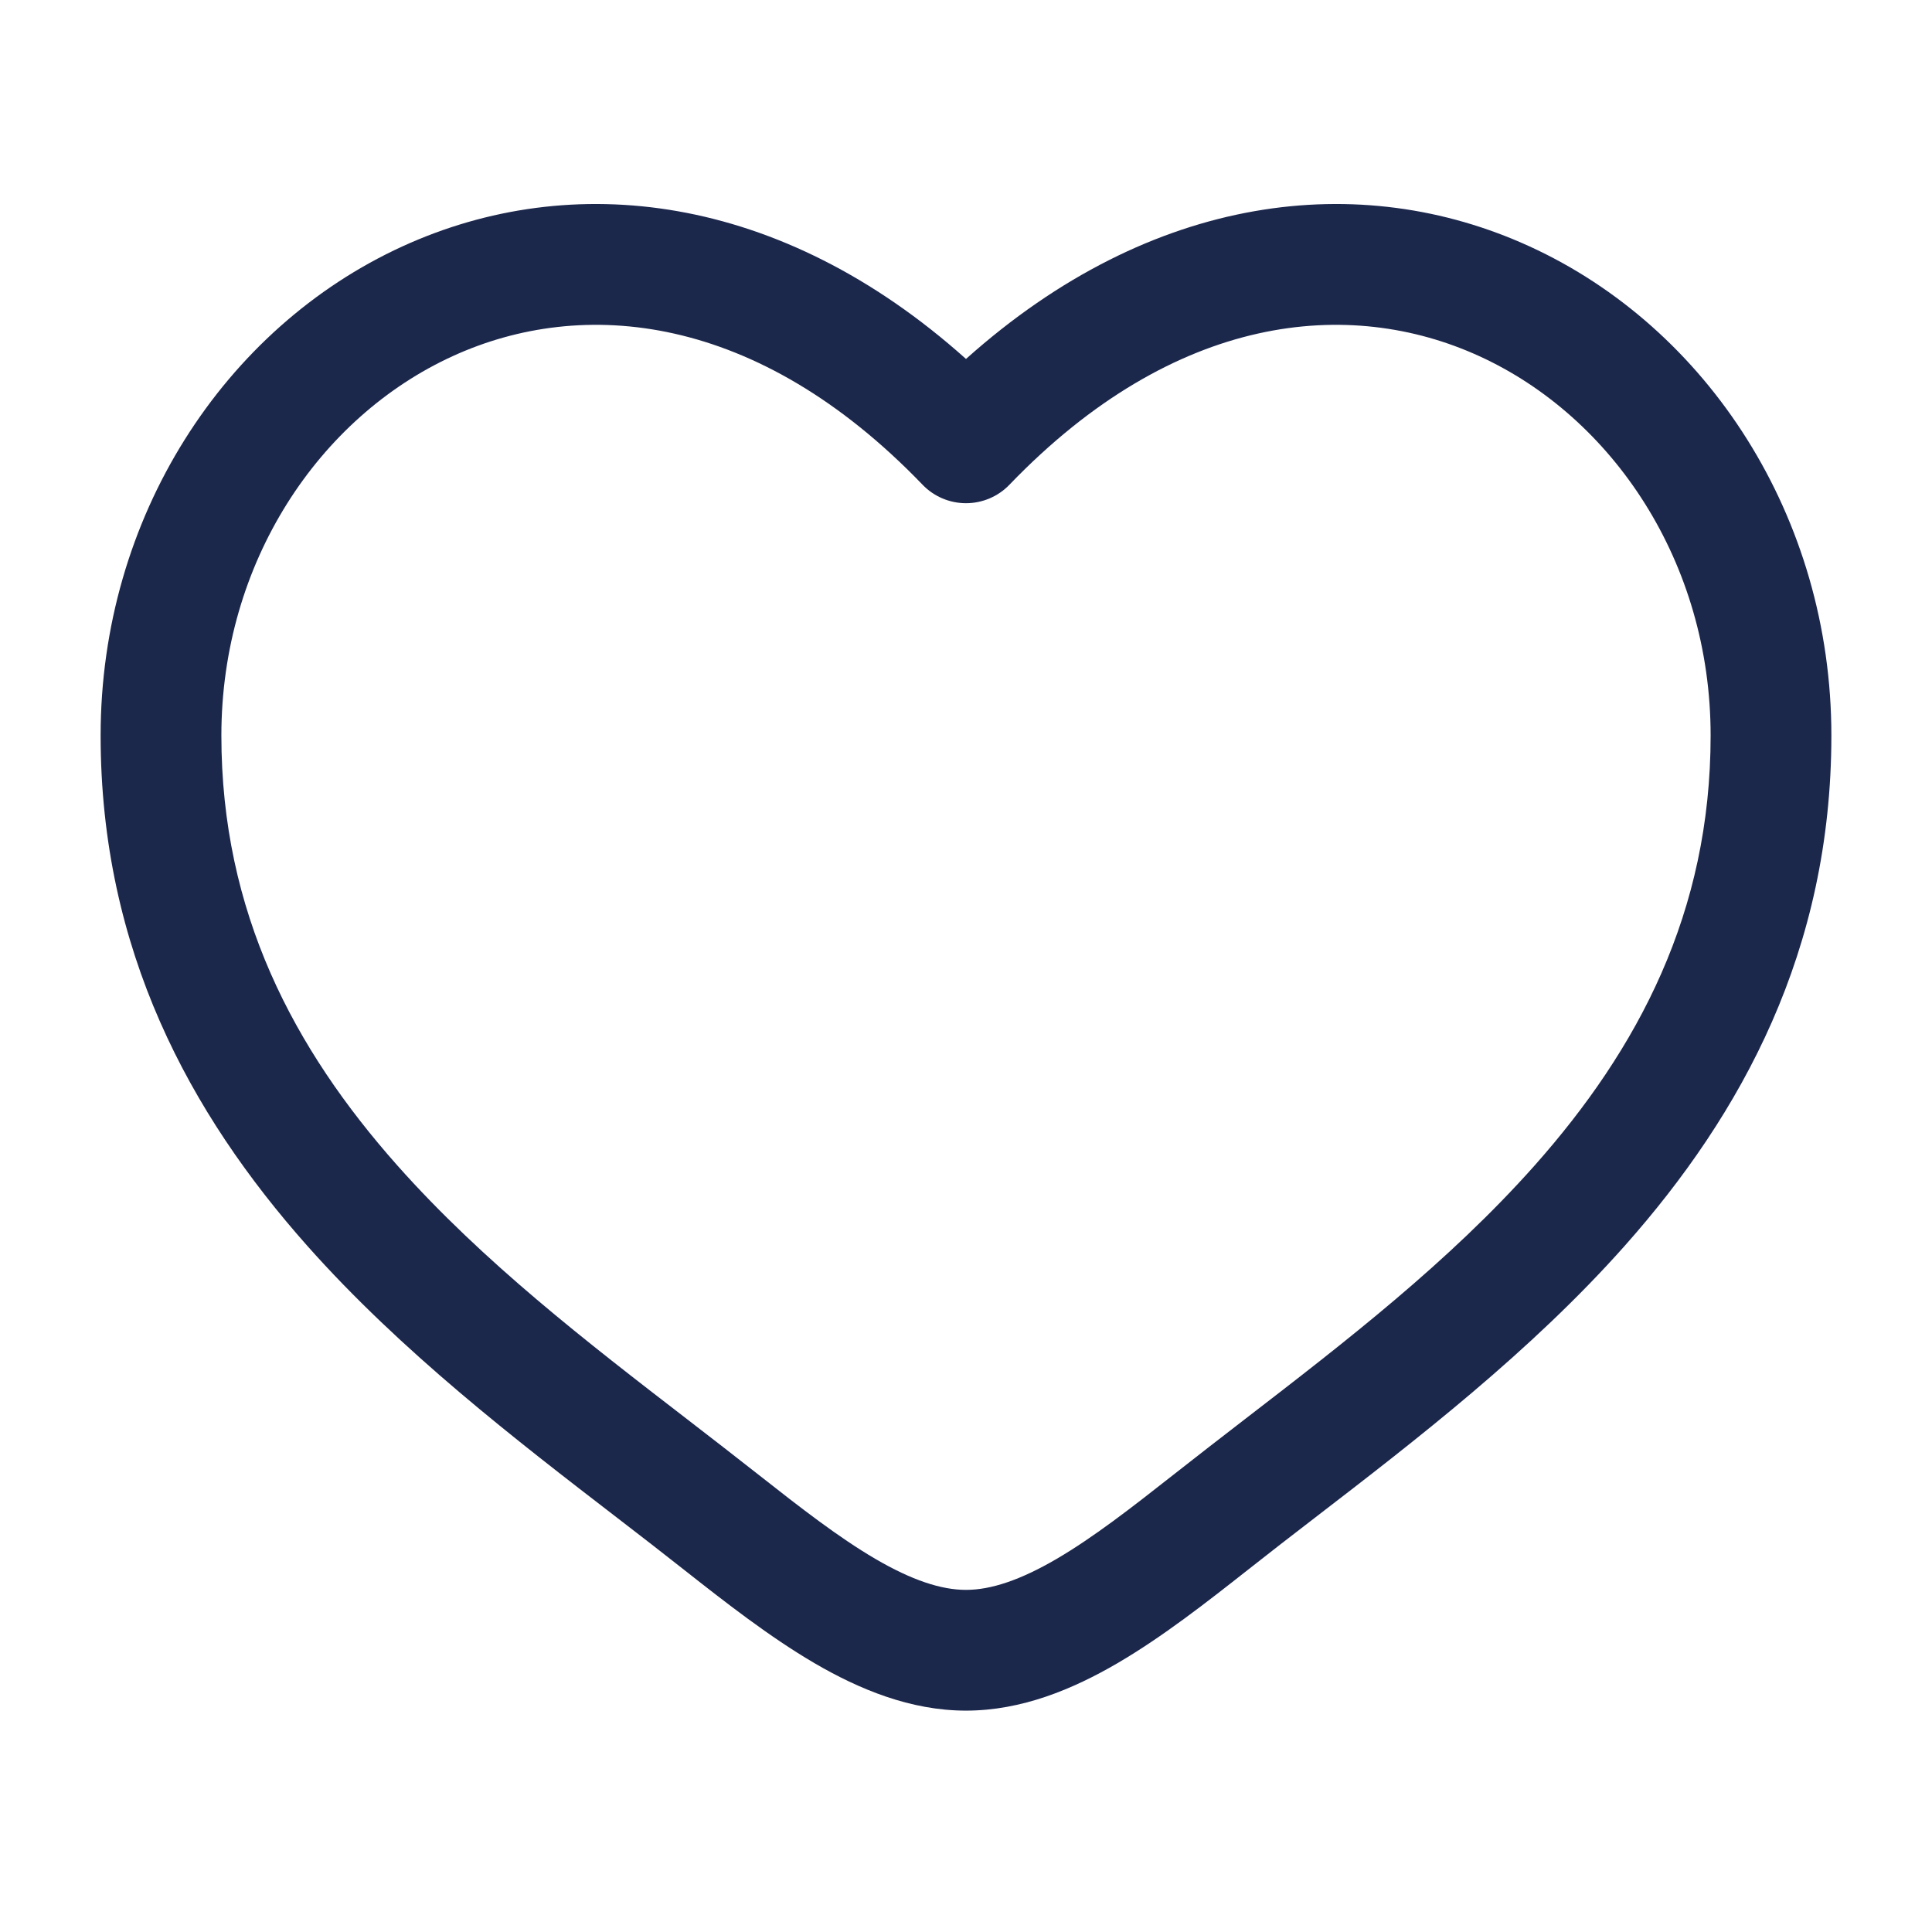
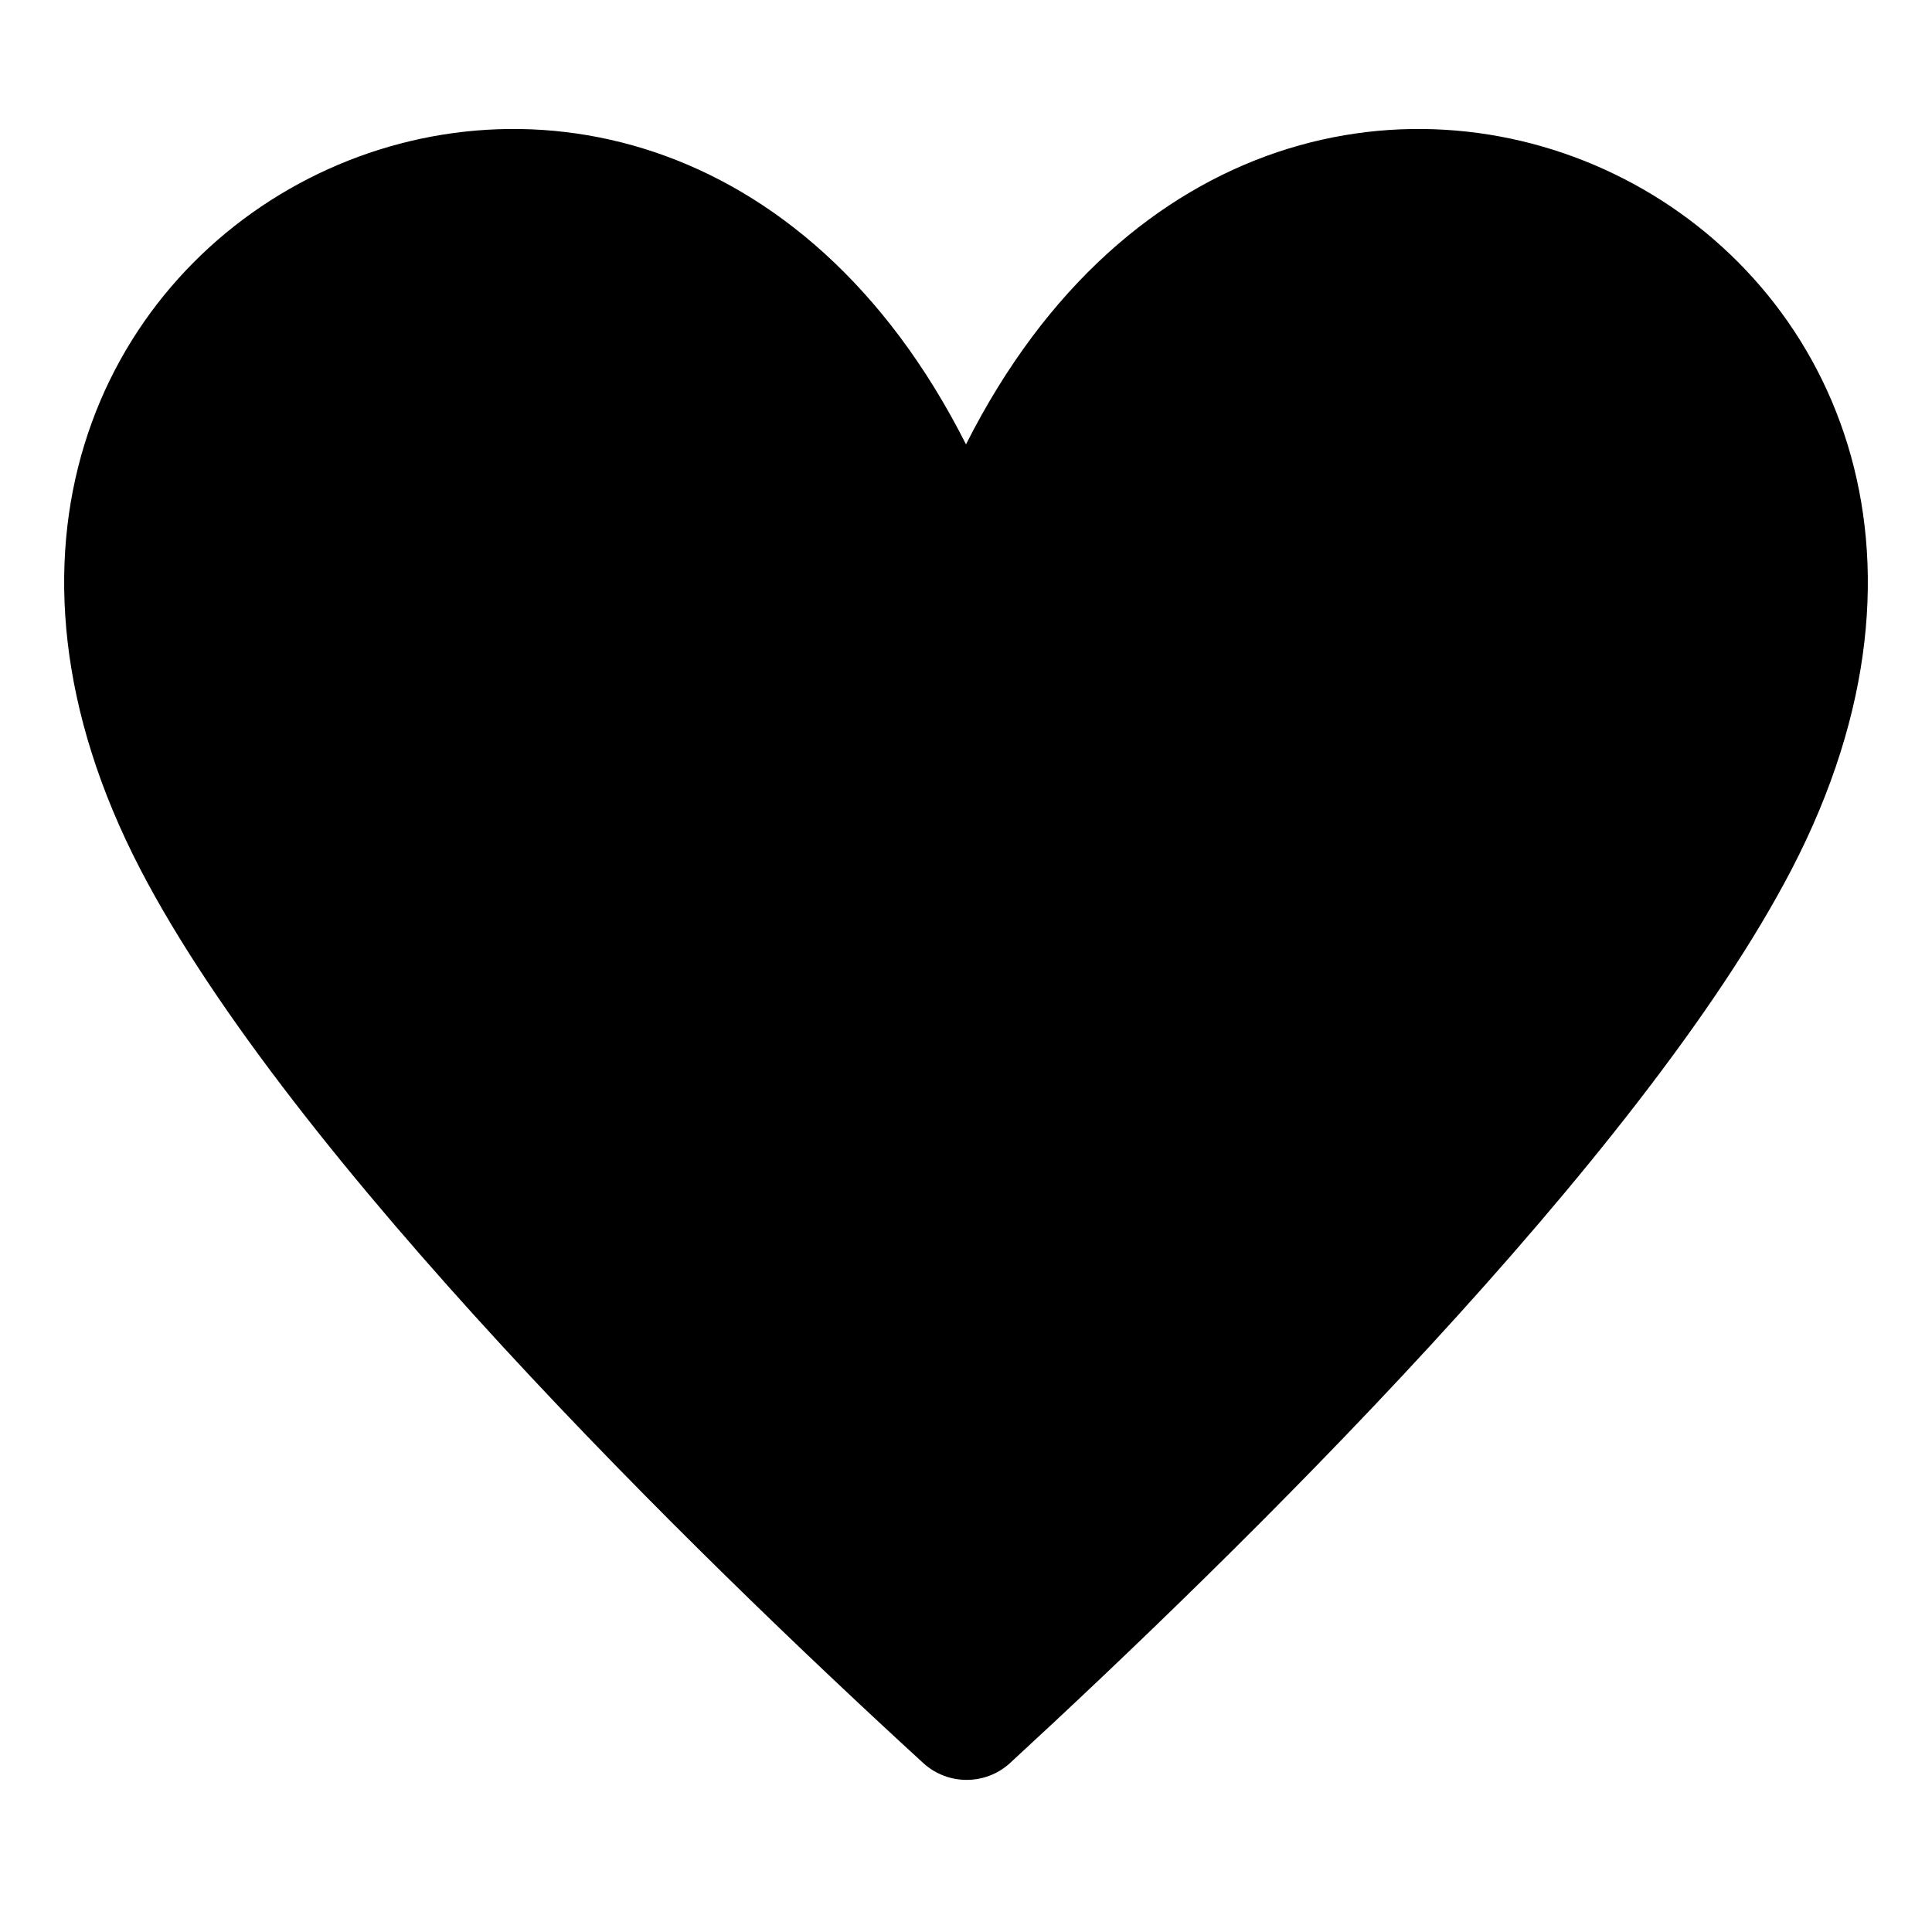
- <svg xmlns="http://www.w3.org/2000/svg" width="800px" height="800px" viewBox="0 0 24 24" fill="none">
-   <g id="SVGRepo_bgCarrier" stroke-width="0" />
-   <g id="SVGRepo_tracerCarrier" stroke-linecap="round" stroke-linejoin="round" />
-   <g id="SVGRepo_iconCarrier">
-     <path fill-rule="evenodd" clip-rule="evenodd" d="M5.624 4.424C3.965 5.182 2.75 6.986 2.75 9.137C2.75 11.334 3.649 13.028 4.938 14.48C6.001 15.676 7.287 16.668 8.541 17.634C8.839 17.864 9.135 18.093 9.426 18.322C9.952 18.736 10.421 19.1 10.874 19.365C11.326 19.629 11.69 19.75 12 19.75C12.31 19.75 12.674 19.629 13.126 19.365C13.579 19.1 14.048 18.736 14.574 18.322C14.865 18.093 15.161 17.864 15.459 17.634C16.713 16.668 17.999 15.676 19.062 14.48C20.351 13.028 21.25 11.334 21.25 9.137C21.25 6.986 20.035 5.182 18.376 4.424C16.764 3.687 14.598 3.882 12.54 6.021C12.399 6.168 12.204 6.251 12 6.251C11.796 6.251 11.601 6.168 11.46 6.021C9.402 3.882 7.236 3.687 5.624 4.424ZM12 4.459C9.688 2.39 7.099 2.101 5.001 3.06C2.785 4.073 1.25 6.425 1.25 9.137C1.25 11.803 2.361 13.836 3.817 15.476C4.983 16.789 6.41 17.888 7.671 18.858C7.957 19.078 8.234 19.292 8.497 19.5C9.01 19.904 9.56 20.334 10.117 20.66C10.674 20.985 11.31 21.25 12 21.25C12.69 21.25 13.326 20.985 13.883 20.66C14.441 20.334 14.99 19.904 15.503 19.5C15.766 19.292 16.043 19.078 16.329 18.858C17.59 17.888 19.017 16.789 20.183 15.476C21.64 13.836 22.75 11.803 22.75 9.137C22.75 6.425 21.215 4.073 18.999 3.06C16.901 2.101 14.312 2.39 12 4.459Z" fill="#1C274C" />
-   </g>
+ <svg xmlns="http://www.w3.org/2000/svg" width="800px" height="800px" viewBox="0 0 15 15" version="1.1" id="heart">
+   <path d="M13.91,6.75c-1.17,2.25-4.3,5.31-6.07,6.94c-0.19,0.172-0.48,0.172-0.67,0C5.39,12.06,2.26,9,1.09,6.75  C-1.48,1.8,5-1.5,7.5,3.45C10-1.5,16.48,1.8,13.91,6.75z" />
</svg>
